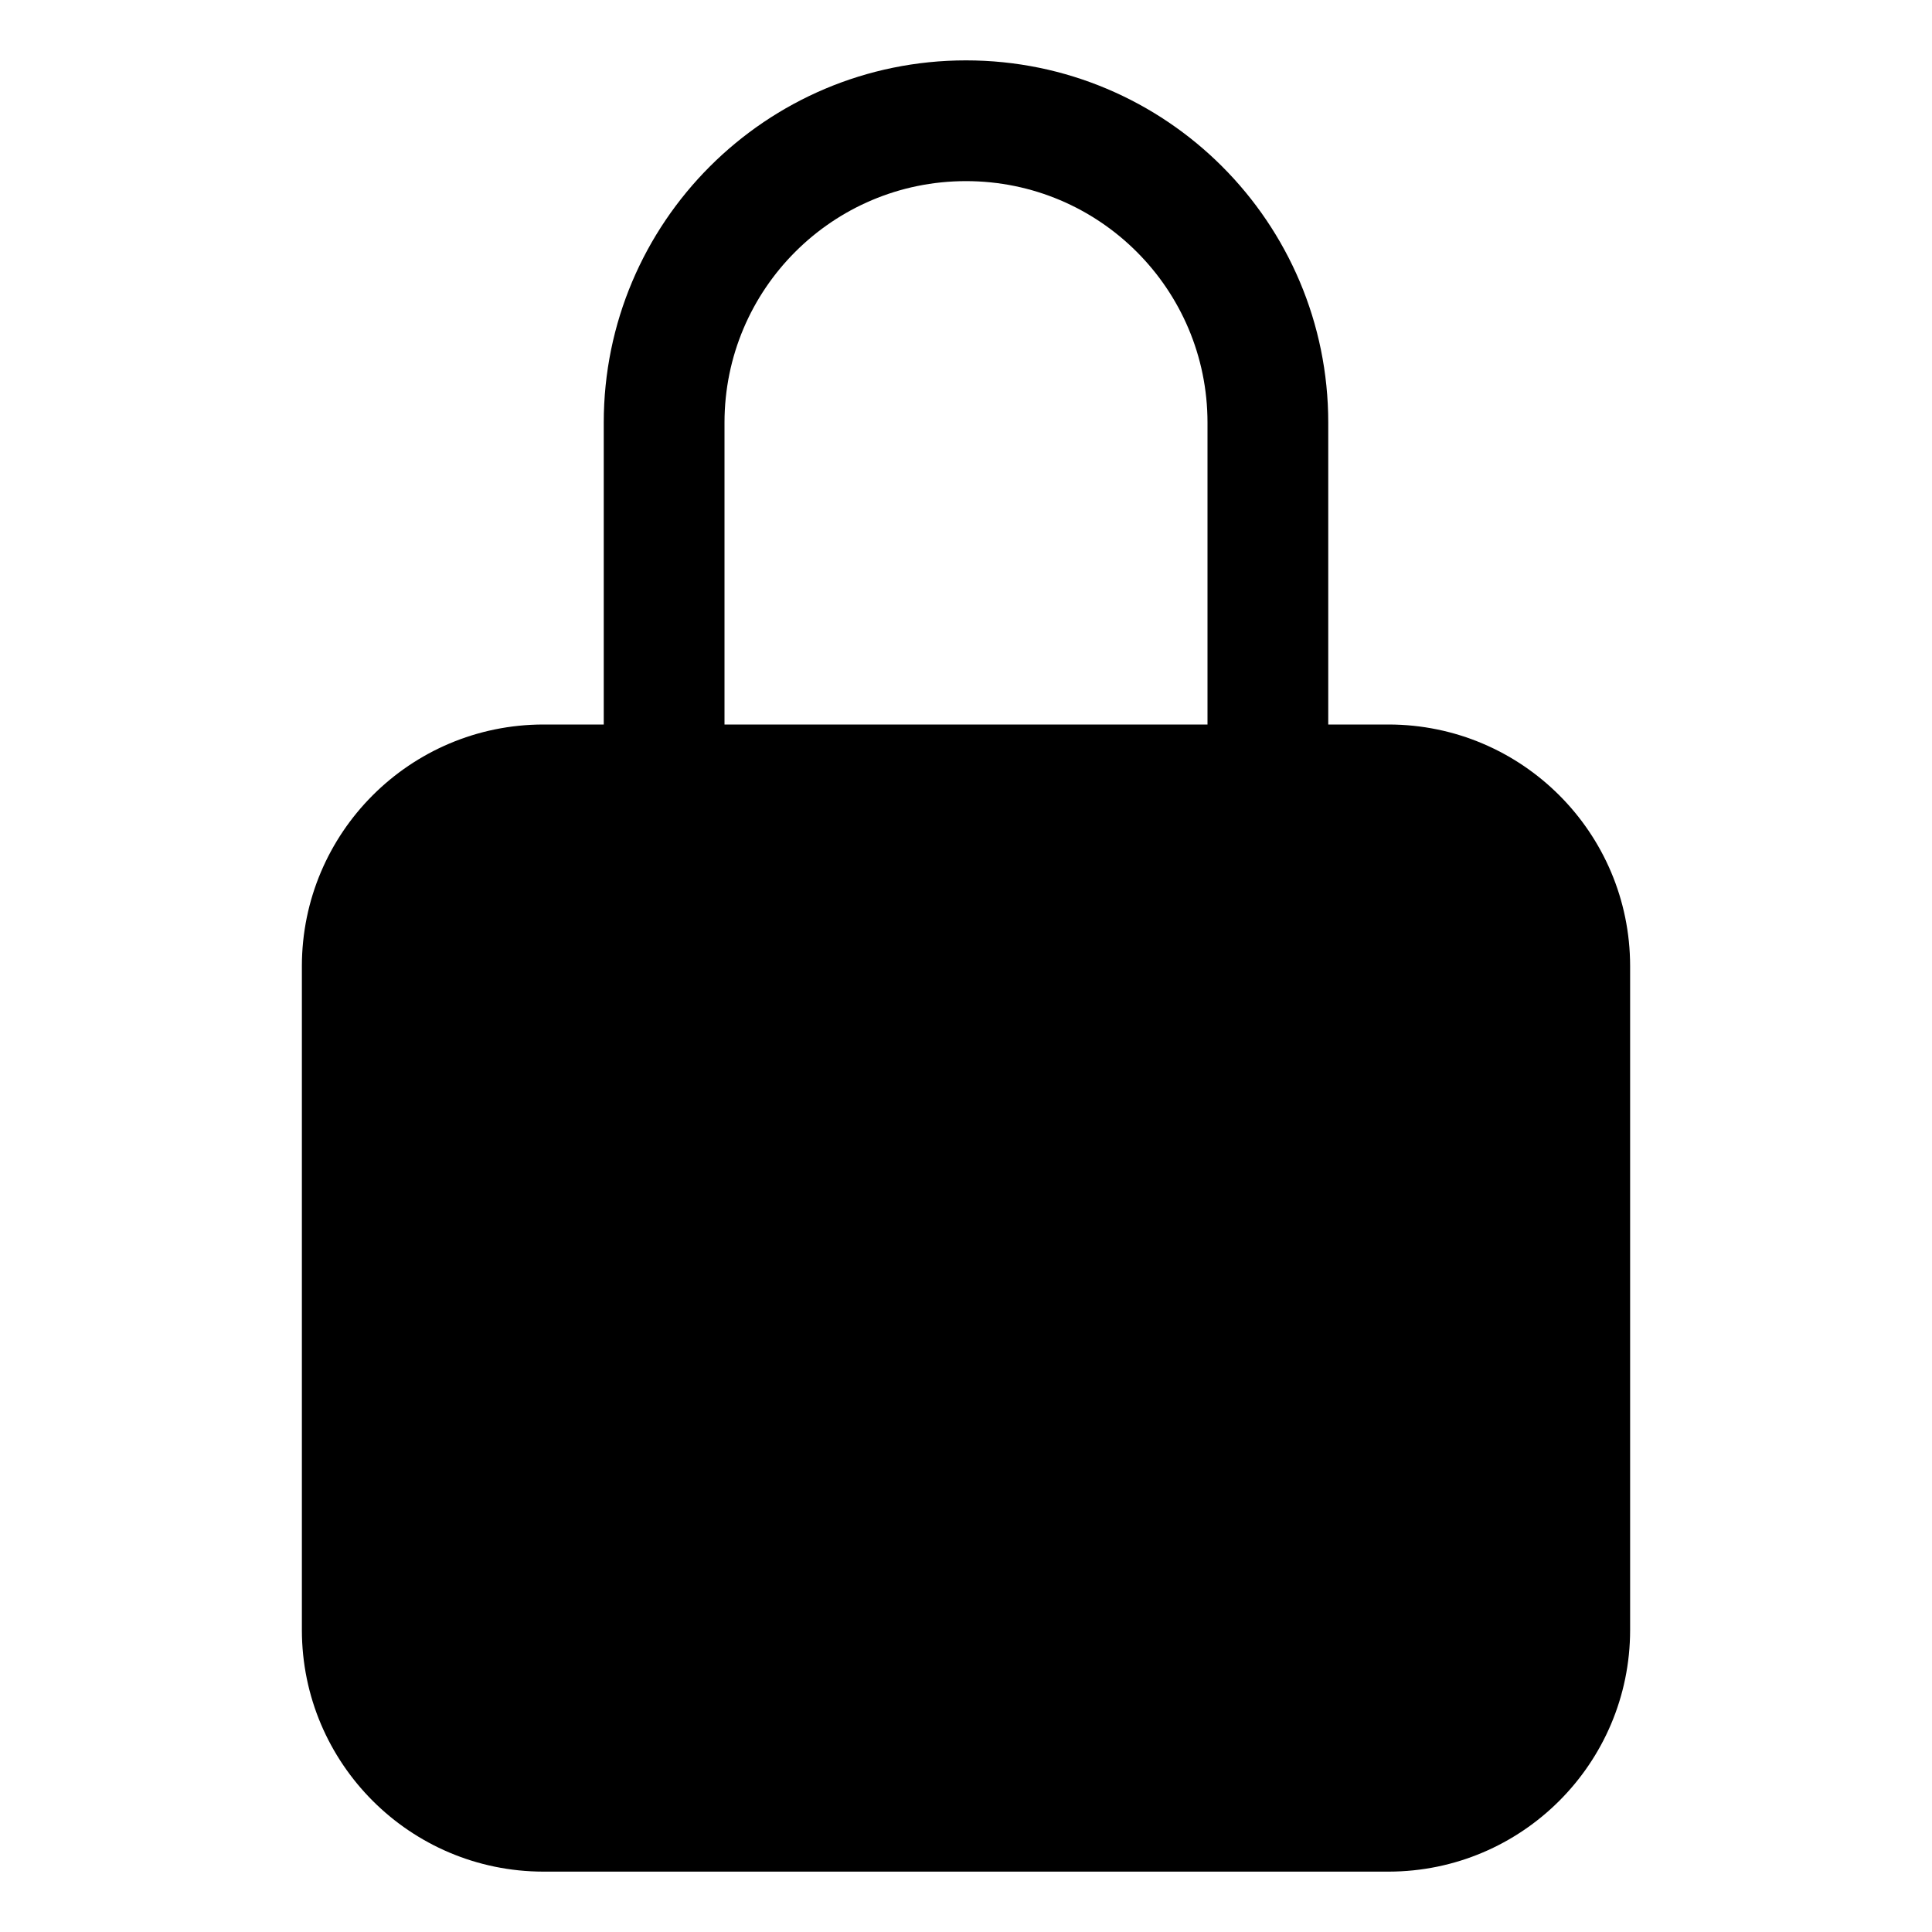
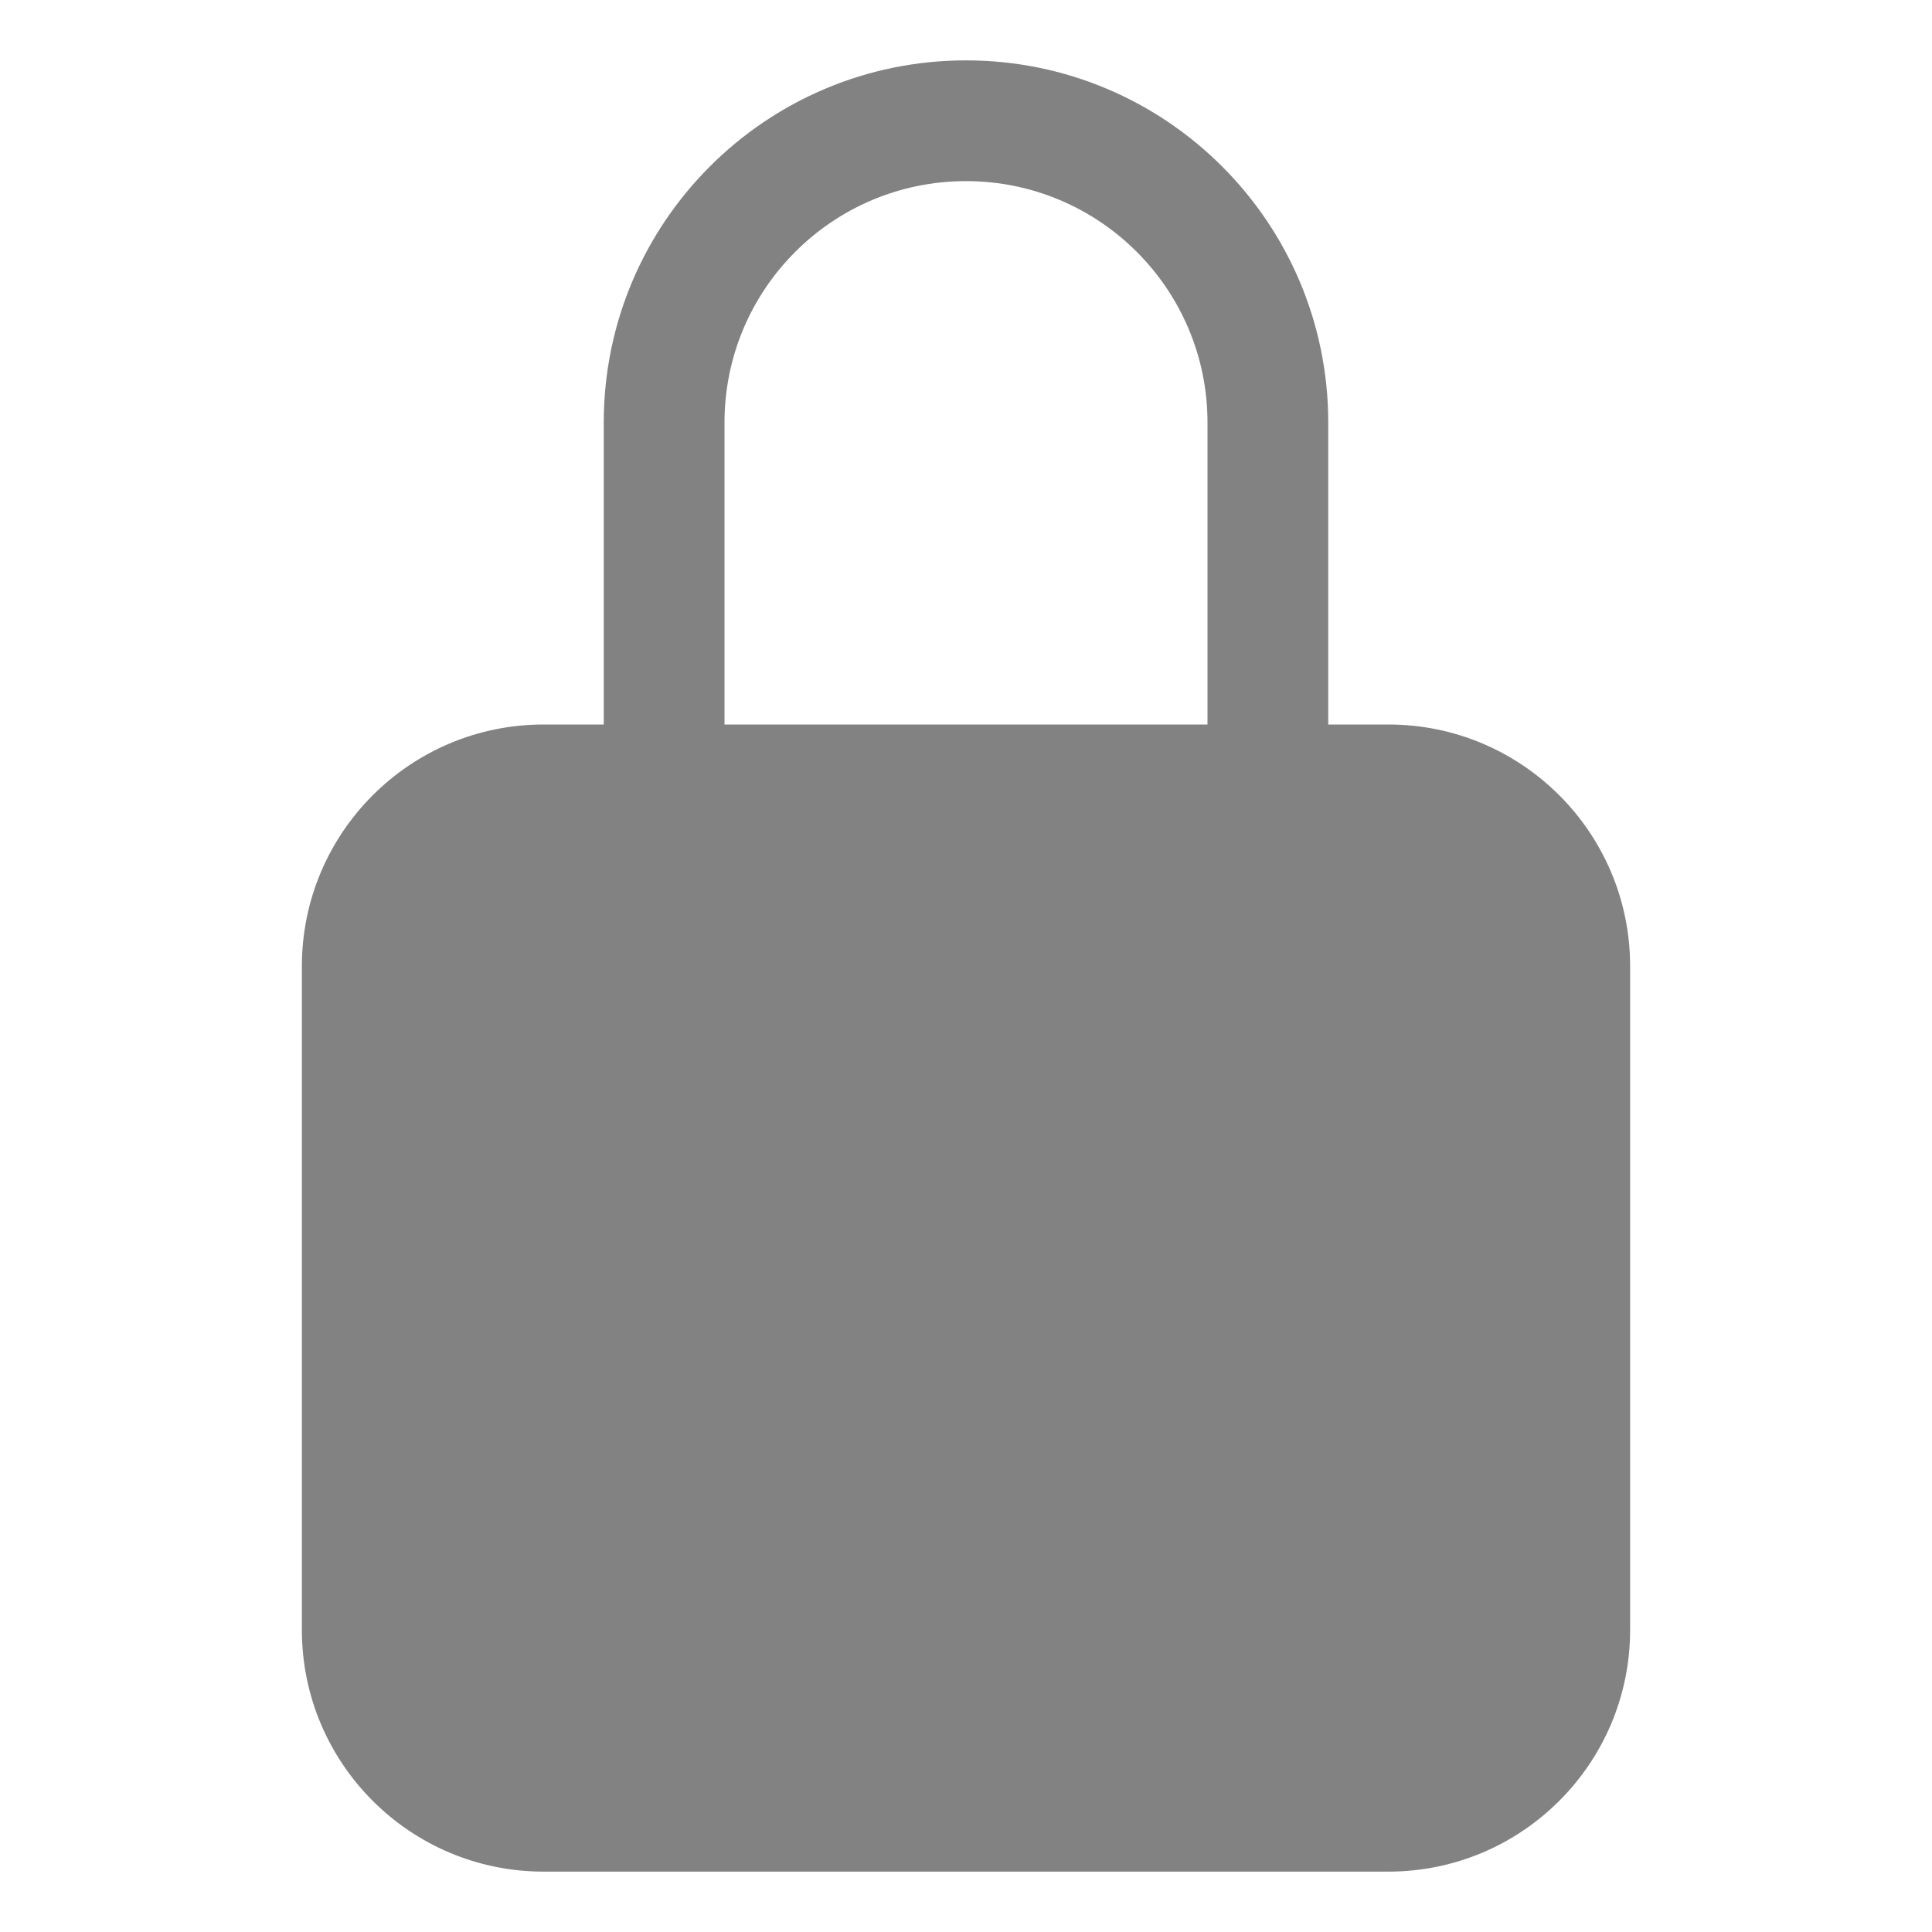
- <svg xmlns="http://www.w3.org/2000/svg" class="ionicon" viewBox="0 0 512 512">
+ <svg xmlns="http://www.w3.org/2000/svg" fill="#828282" class="ionicon" viewBox="0 0 512 512">
  <path d="M368 192h-16v-80a96 96 0 10-192 0v80h-16a64.07 64.07 0 00-64 64v176a64.07 64.07 0 0064 64h224a64.07 64.07 0 0064-64V256a64.07 64.07 0 00-64-64zm-48 0H192v-80a64 64 0 11128 0z" />
</svg>
